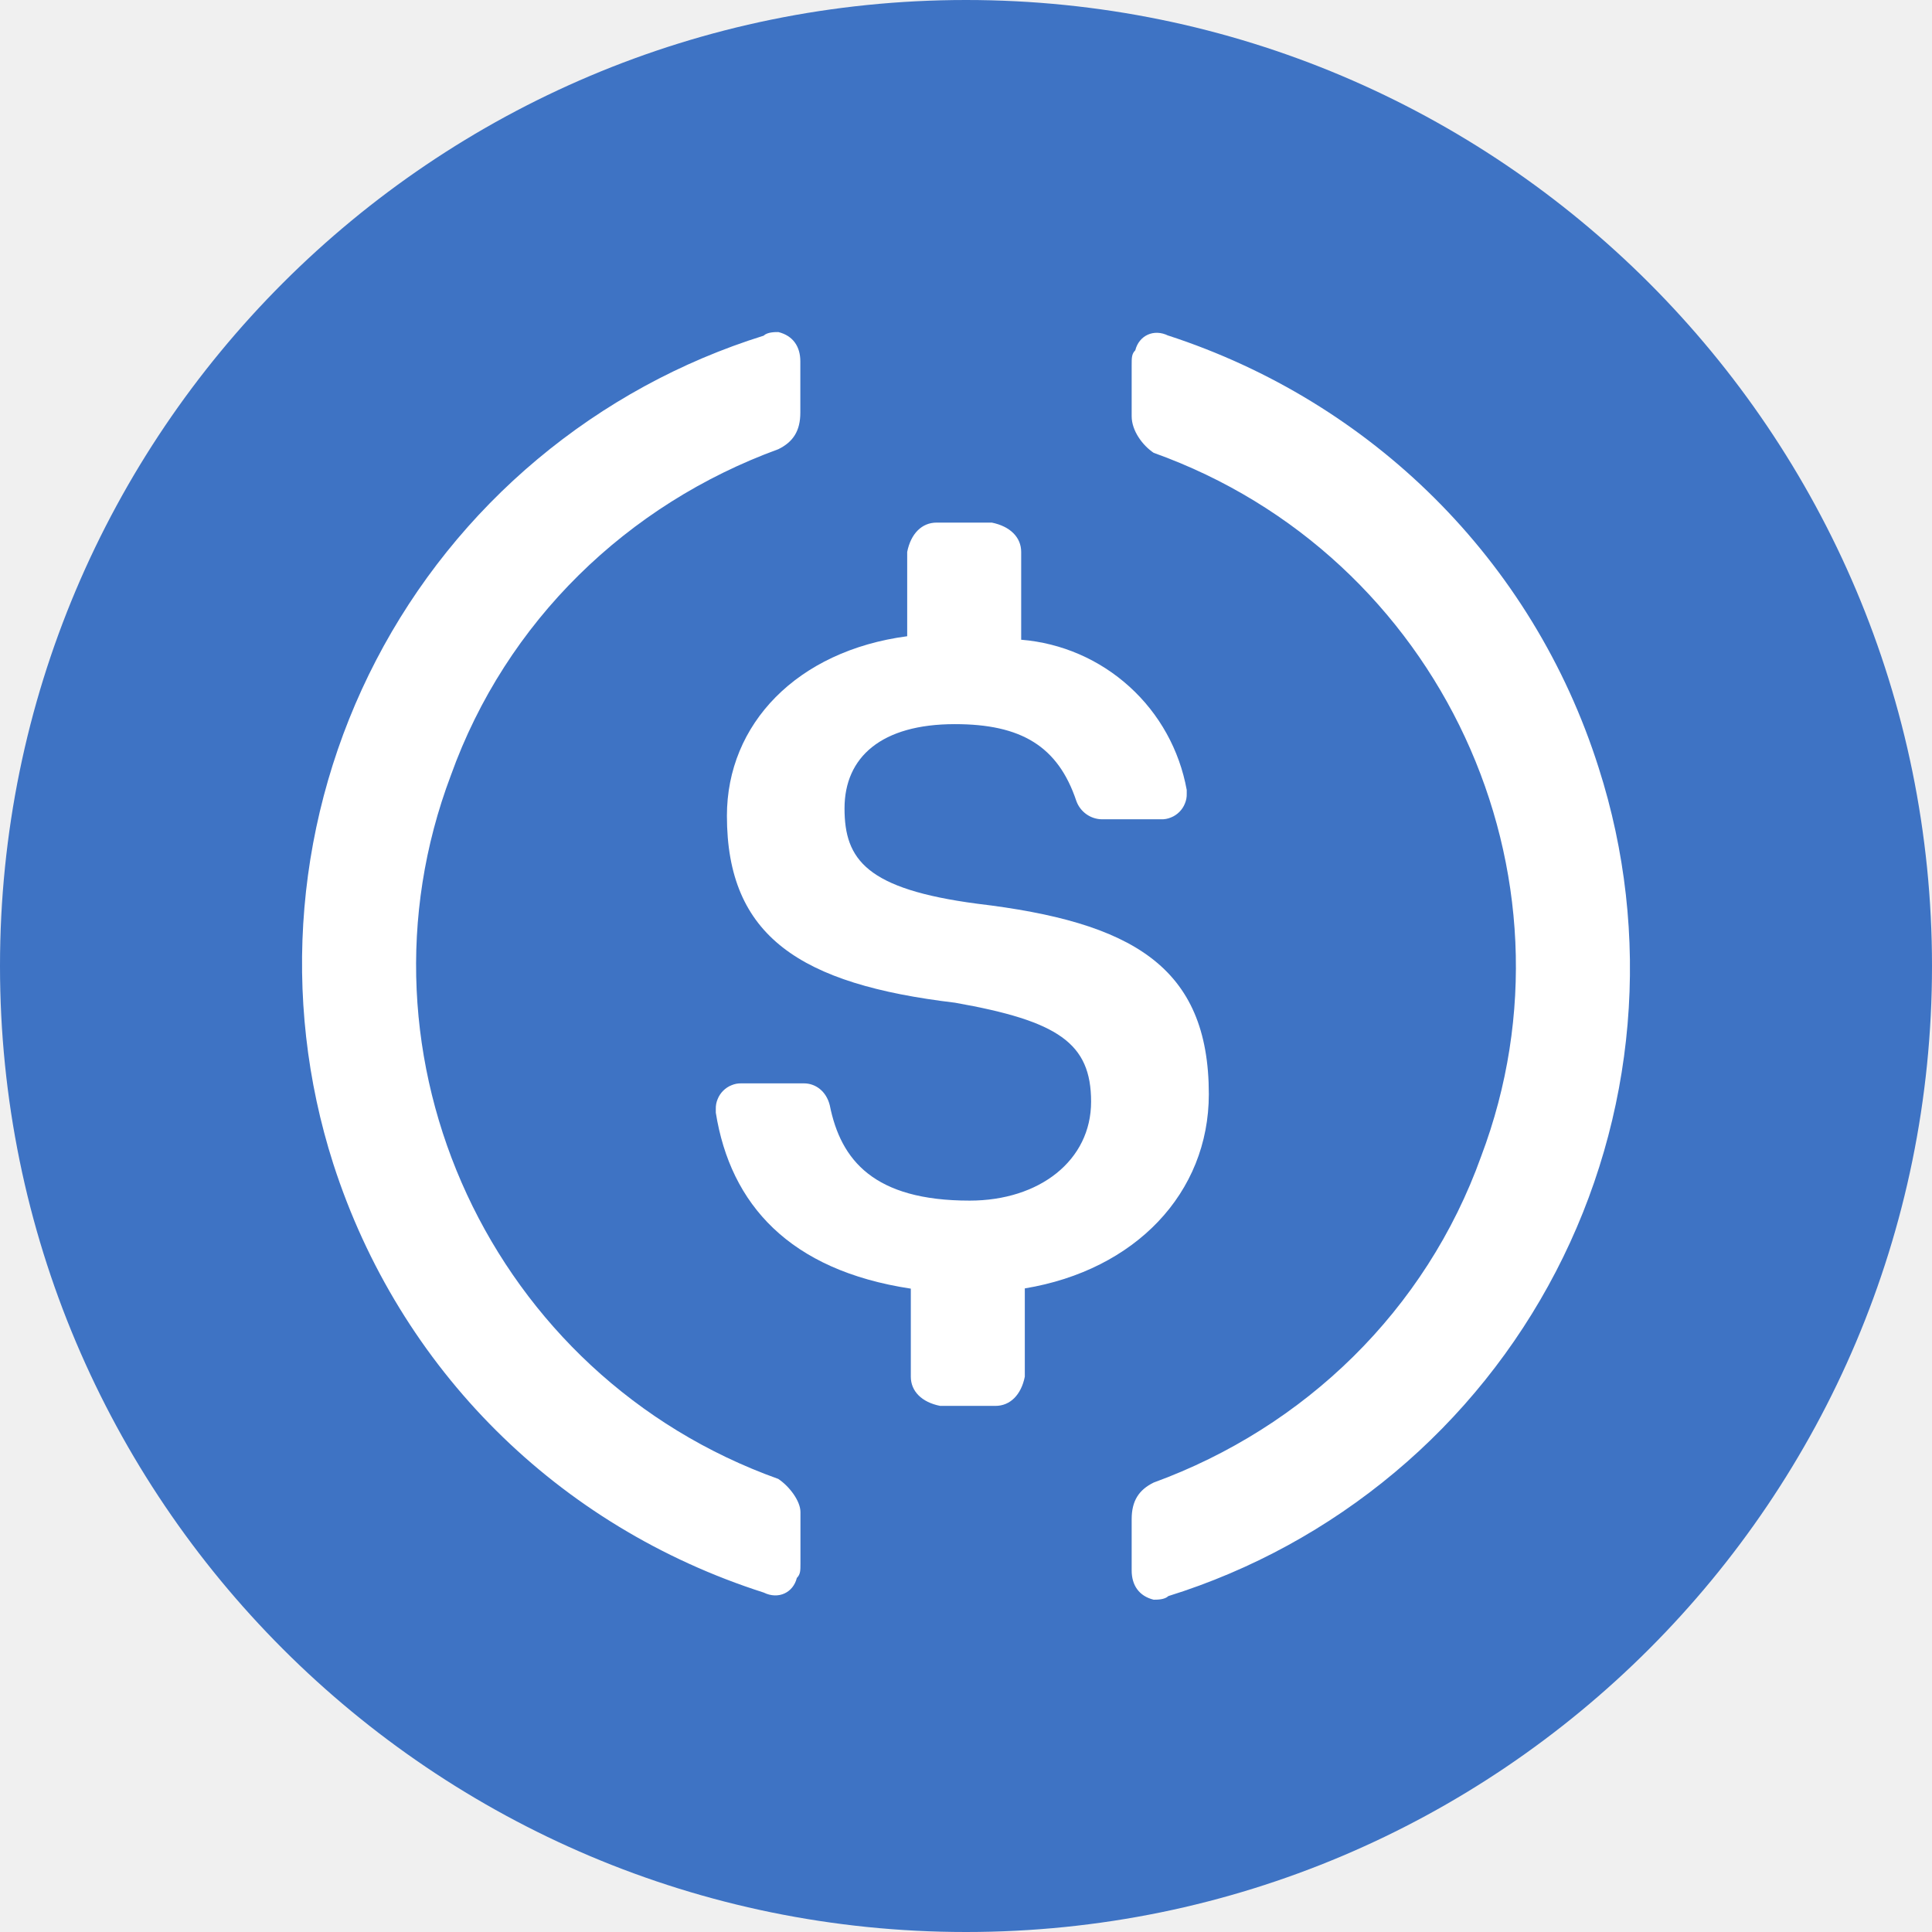
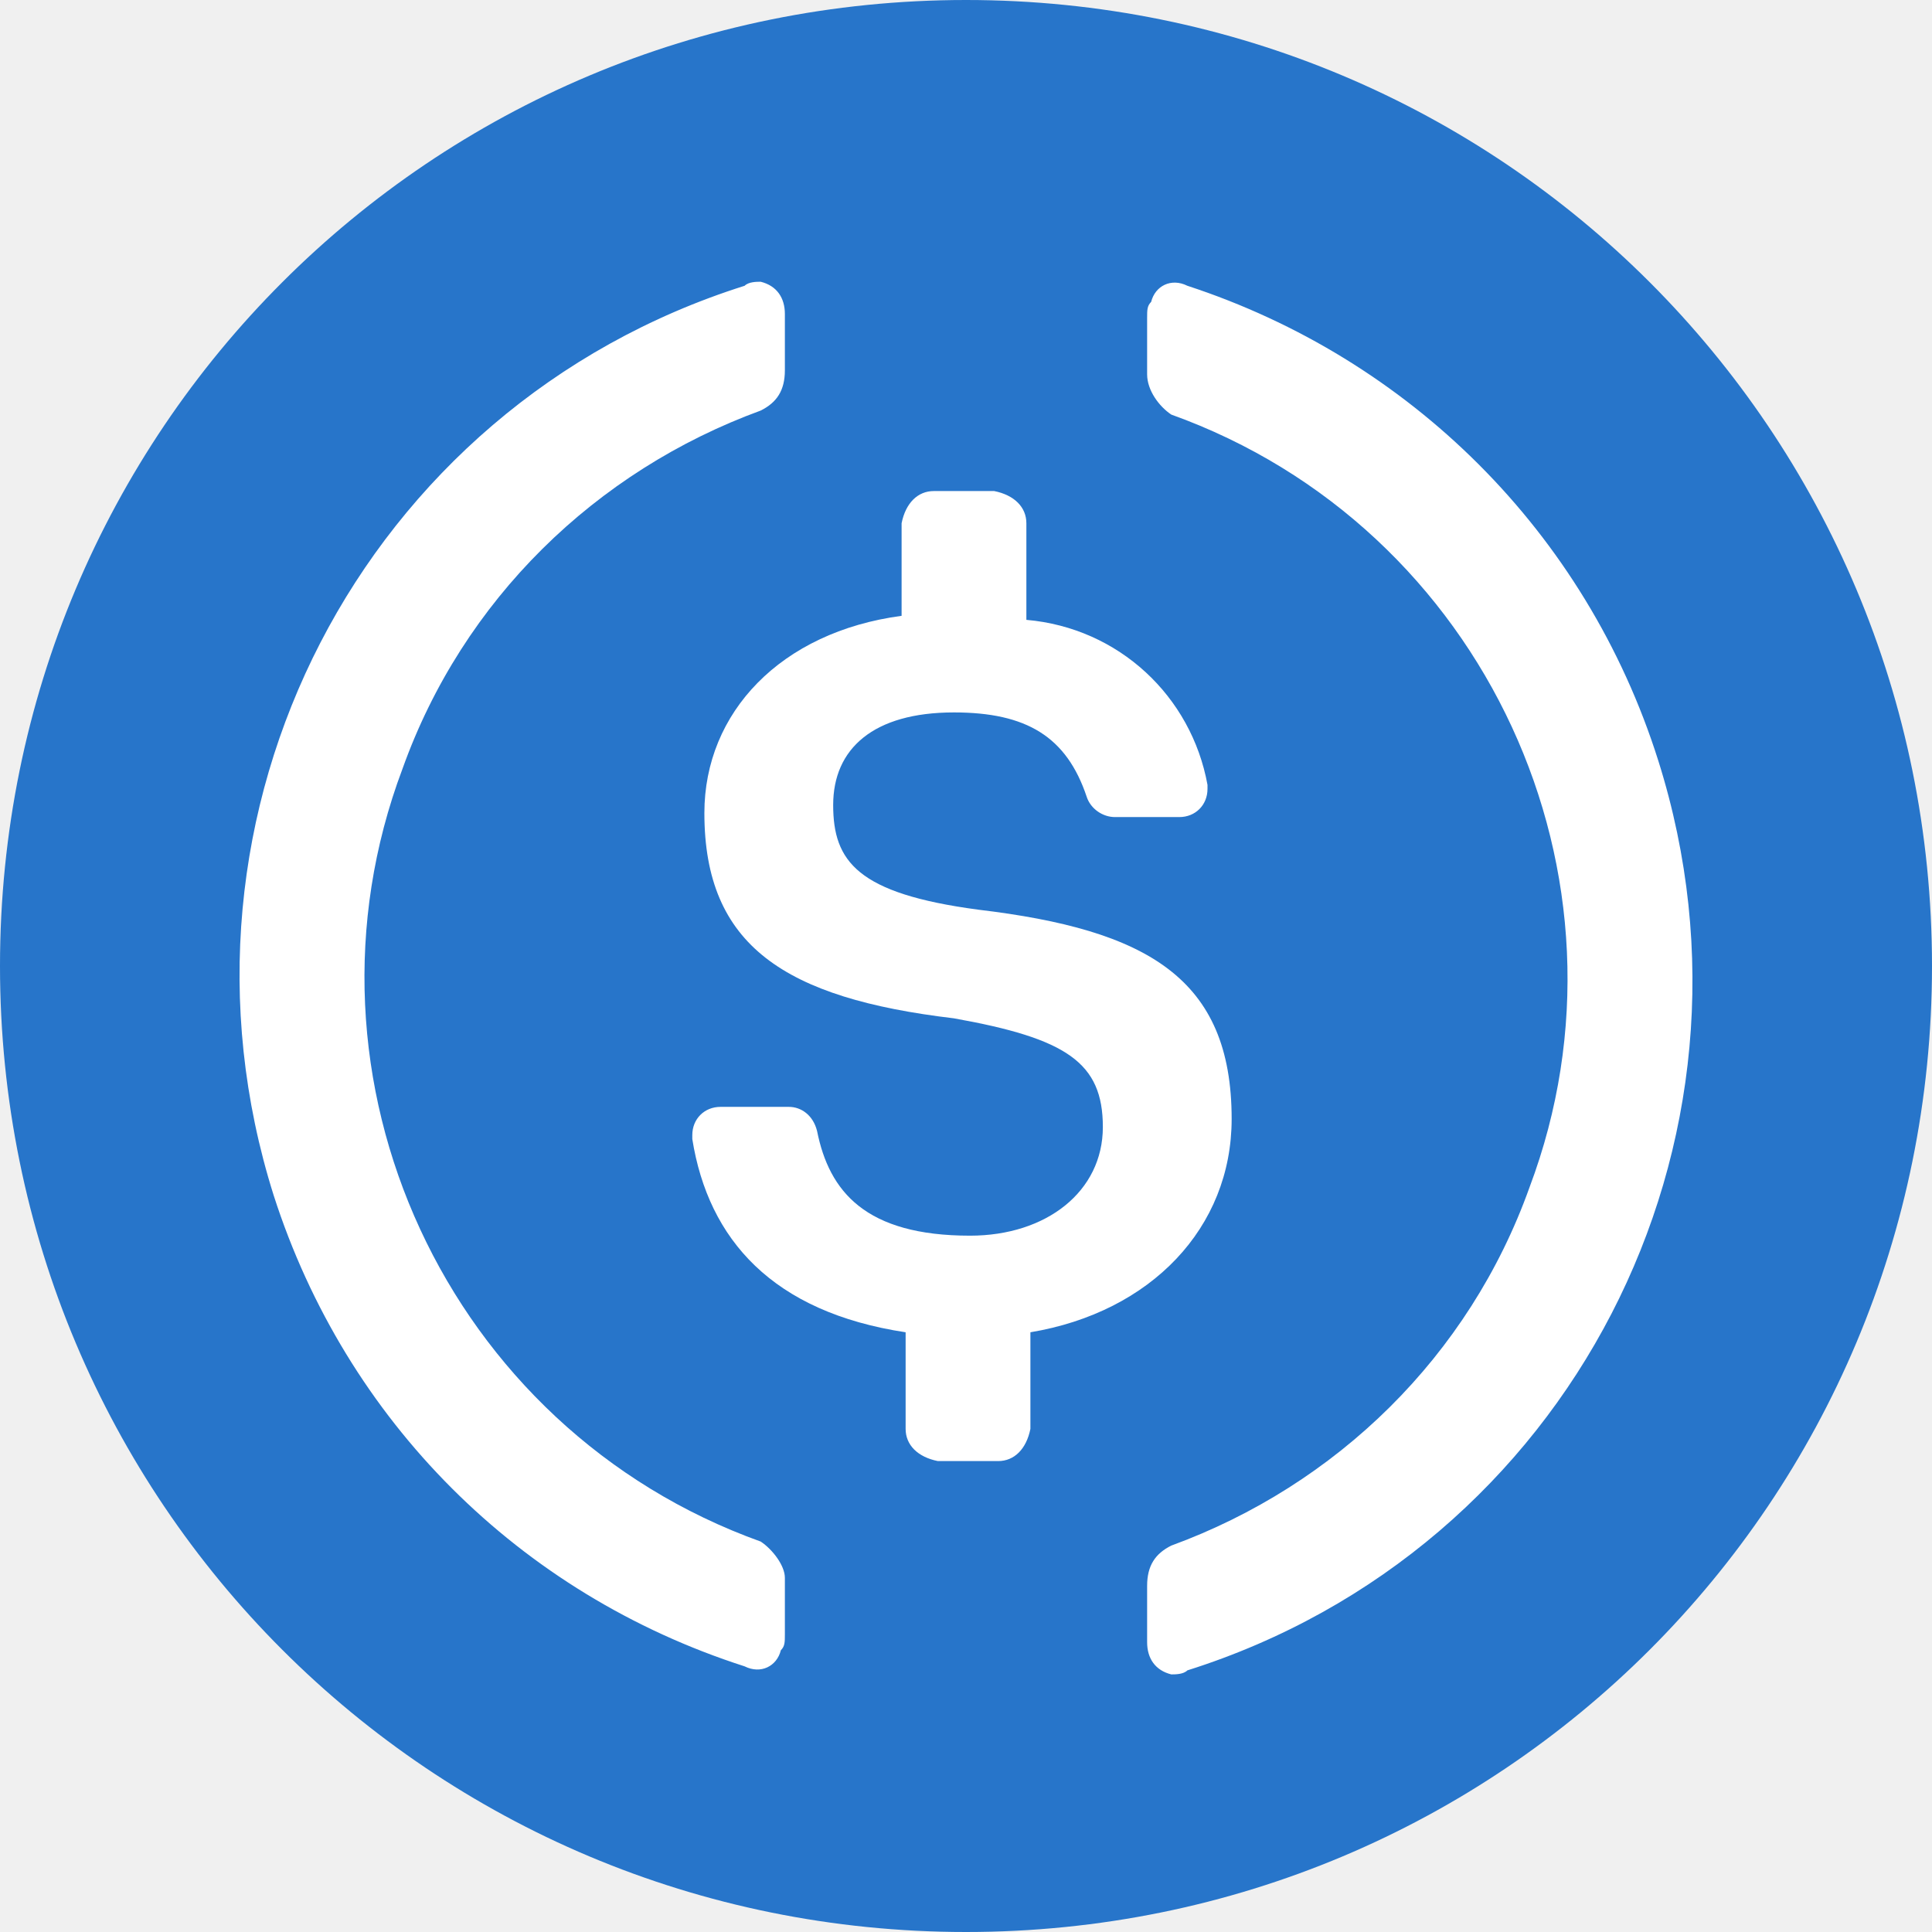
- <svg xmlns="http://www.w3.org/2000/svg" fill="none" viewBox="0 0 16 16" id="Usdc--Streamline-Cryptocurrency" height="16" width="16">
-   <path fill="#3e73c4" d="M8 16c4.418 0 8 -3.582 8 -8 0 -4.418 -3.582 -8 -8 -8C3.582 0 0 3.582 0 8c0 4.418 3.582 8 8 8Z" stroke-width="0.5" />
-   <path fill="#ffffff" d="M10.011 9.062c0 -1.062 -0.64 -1.426 -1.92 -1.578 -0.914 -0.121 -1.097 -0.364 -1.097 -0.789 0 -0.425 0.305 -0.698 0.914 -0.698 0.548 0 0.854 0.182 1.006 0.637 0.016 0.044 0.045 0.082 0.083 0.109 0.038 0.027 0.084 0.042 0.131 0.042h0.487c0.028 0.001 0.056 -0.004 0.082 -0.015 0.026 -0.01 0.05 -0.026 0.07 -0.046 0.02 -0.02 0.036 -0.044 0.046 -0.07 0.011 -0.026 0.016 -0.054 0.015 -0.082v-0.03c-0.06 -0.33 -0.226 -0.63 -0.474 -0.855 -0.248 -0.225 -0.563 -0.362 -0.897 -0.389V4.571c0 -0.121 -0.091 -0.212 -0.243 -0.243h-0.458c-0.121 0 -0.213 0.091 -0.243 0.243V5.269c-0.914 0.121 -1.493 0.728 -1.493 1.487 0 1.001 0.609 1.395 1.889 1.548 0.854 0.151 1.127 0.334 1.127 0.82 0 0.485 -0.426 0.819 -1.006 0.819 -0.792 0 -1.067 -0.334 -1.158 -0.789 -0.03 -0.121 -0.122 -0.182 -0.213 -0.182h-0.518c-0.028 -0.001 -0.056 0.004 -0.082 0.015 -0.026 0.01 -0.05 0.026 -0.07 0.046 -0.02 0.02 -0.036 0.044 -0.046 0.07 -0.011 0.026 -0.016 0.054 -0.015 0.082v0.03c0.121 0.759 0.61 1.305 1.615 1.457v0.729c0 0.121 0.091 0.212 0.243 0.242h0.458c0.121 0 0.213 -0.091 0.243 -0.242V10.67c0.914 -0.151 1.524 -0.789 1.524 -1.609v0.001Z" stroke-width="0.5" />
-   <path fill="#ffffff" d="M6.446 12.248c-2.377 -0.85 -3.596 -3.49 -2.712 -5.827 0.457 -1.275 1.462 -2.245 2.712 -2.701 0.122 -0.06 0.182 -0.151 0.182 -0.303v-0.425c0 -0.121 -0.06 -0.212 -0.182 -0.242 -0.03 0 -0.091 0 -0.122 0.03 -0.686 0.214 -1.322 0.562 -1.873 1.023 -0.551 0.461 -1.005 1.027 -1.336 1.664 -0.331 0.637 -0.533 1.334 -0.594 2.05 -0.061 0.716 0.02 1.437 0.239 2.121 0.548 1.7 1.859 3.005 3.565 3.551 0.122 0.06 0.244 0 0.274 -0.121 0.03 -0.03 0.03 -0.061 0.03 -0.121v-0.425c0 -0.091 -0.091 -0.212 -0.182 -0.273Zm3.23 -9.468c-0.122 -0.061 -0.244 0 -0.274 0.121 -0.03 0.03 -0.03 0.061 -0.03 0.121v0.425c0 0.121 0.091 0.242 0.182 0.303 2.377 0.85 3.596 3.49 2.712 5.827 -0.457 1.275 -1.462 2.245 -2.712 2.701 -0.122 0.06 -0.182 0.151 -0.182 0.303v0.425c0 0.121 0.06 0.212 0.182 0.242 0.03 0 0.091 0 0.122 -0.03 0.686 -0.214 1.322 -0.562 1.873 -1.023 0.551 -0.461 1.005 -1.027 1.336 -1.664 0.331 -0.637 0.533 -1.334 0.594 -2.05 0.061 -0.716 -0.02 -1.437 -0.239 -2.121 -0.548 -1.73 -1.889 -3.035 -3.565 -3.581Z" stroke-width="0.5" />
+ <svg xmlns="http://www.w3.org/2000/svg" data-name="86977684-12db-4850-8f30-233a7c267d11" viewBox="0 0 2000 2000">
+   <path d="M1000 2000c554.17 0 1000-445.83 1000-1000S1554.17 0 1000 0 0 445.83 0 1000s445.83 1000 1000 1000z" fill="#2775ca" />
+   <path d="M1275 1158.33c0-145.83-87.5-195.83-262.5-216.66-125-16.67-150-50-150-108.34s41.67-95.83 125-95.83c75 0 116.67 25 137.5 87.5 4.17 12.5 16.67 20.83 29.17 20.83h66.66c16.67 0 29.17-12.5 29.17-29.16v-4.17c-16.67-91.67-91.67-162.5-187.5-170.83v-100c0-16.67-12.5-29.17-33.33-33.34h-62.5c-16.67 0-29.17 12.5-33.34 33.34v95.83c-125 16.67-204.16 100-204.16 204.17 0 137.5 83.33 191.66 258.33 212.5 116.67 20.83 154.17 45.83 154.17 112.5s-58.34 112.5-137.5 112.5c-108.34 0-145.84-45.84-158.34-108.34-4.16-16.66-16.66-25-29.16-25h-70.84c-16.66 0-29.16 12.5-29.16 29.17v4.17c16.66 104.16 83.33 179.16 220.83 200v100c0 16.66 12.5 29.16 33.33 33.33h62.5c16.67 0 29.17-12.5 33.34-33.33v-100c125-20.84 208.33-108.34 208.33-220.84z" fill="#fff" />
+   <path d="M787.5 1595.83c-325-116.66-491.67-479.16-370.83-800 62.5-175 200-308.33 370.83-370.83 16.67-8.33 25-20.83 25-41.67V325c0-16.67-8.33-29.17-25-33.33-4.17 0-12.5 0-16.67 4.16-395.83 125-612.5 545.84-487.5 941.67 75 233.33 254.17 412.5 487.5 487.5 16.67 8.33 33.34 0 37.5-16.67 4.17-4.16 4.17-8.33 4.17-16.66v-58.34c0-12.5-12.5-29.16-25-37.5zM1229.17 295.83c-16.67-8.33-33.34 0-37.5 16.67-4.17 4.17-4.17 8.33-4.17 16.67v58.33c0 16.67 12.5 33.33 25 41.67 325 116.66 491.67 479.16 370.83 800-62.5 175-200 308.33-370.83 370.83-16.67 8.33-25 20.83-25 41.67V1700c0 16.67 8.33 29.17 25 33.33 4.17 0 12.5 0 16.67-4.16 395.83-125 612.5-545.84 487.5-941.67-75-237.5-258.34-416.67-487.5-491.67z" fill="#fff" />
</svg>
